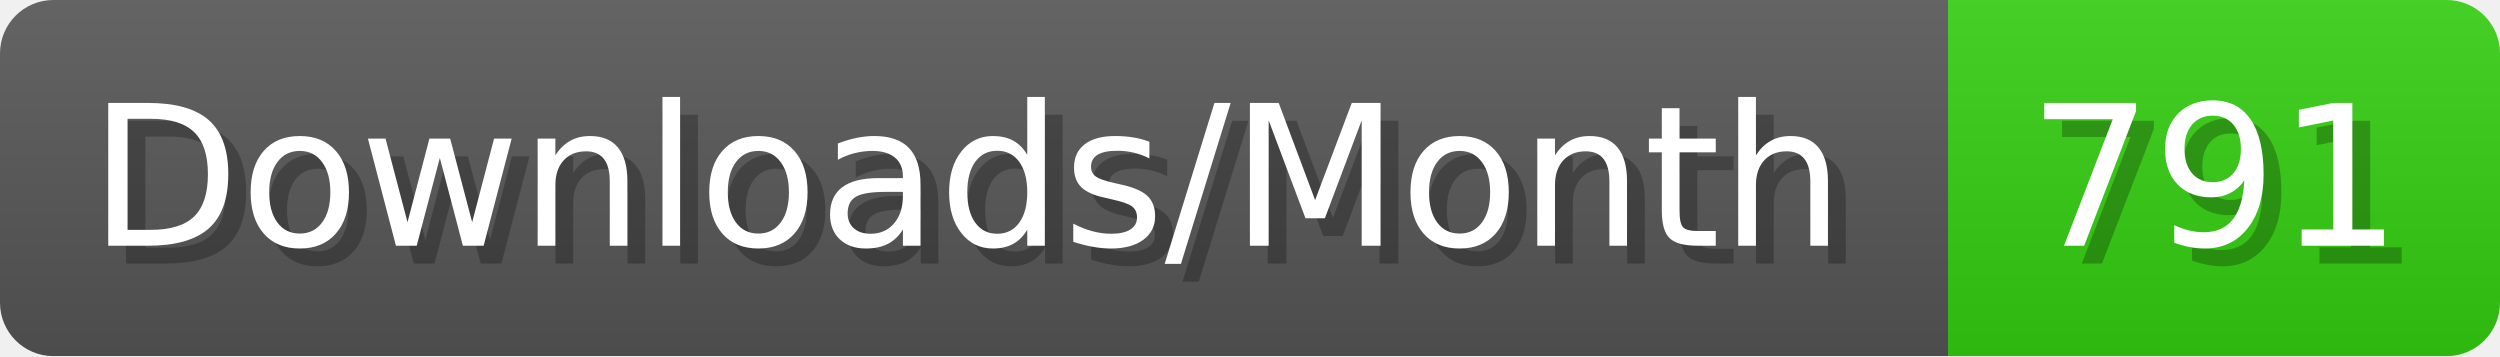
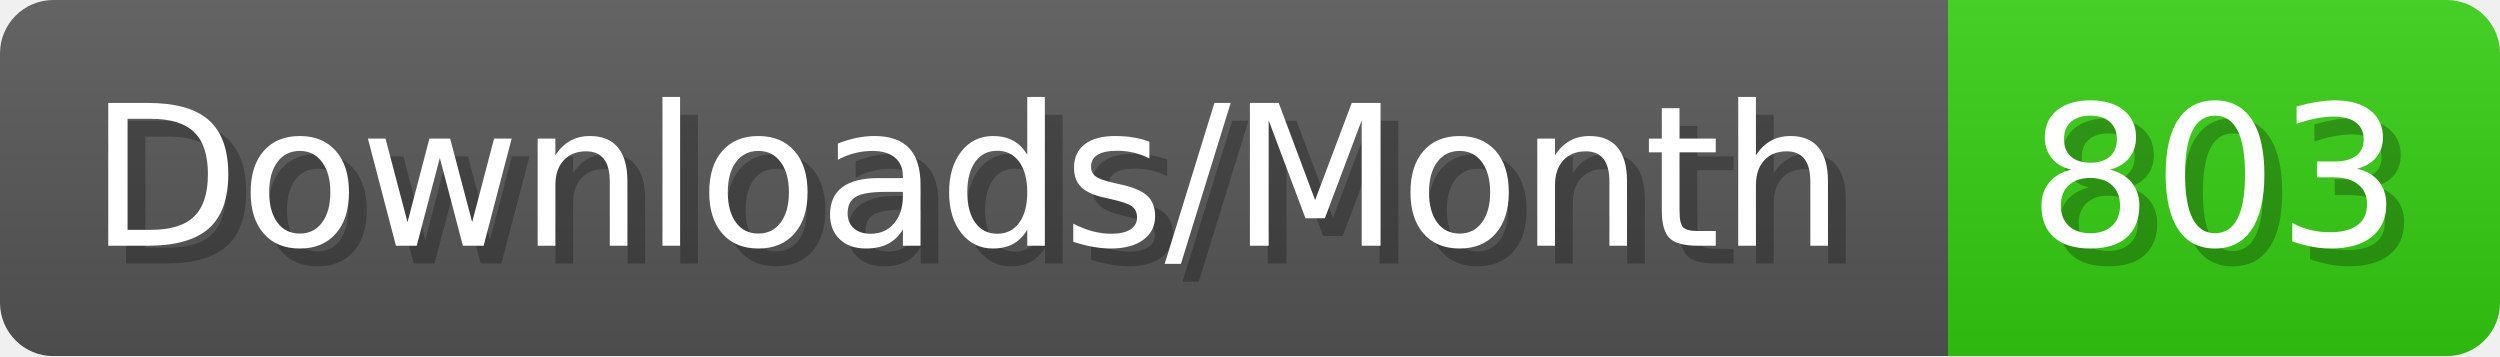
- <svg xmlns="http://www.w3.org/2000/svg" width="140.4" height="20" viewBox="0 0 1404 200" role="img" aria-label="Downloads/Month: 791">
+ <svg xmlns="http://www.w3.org/2000/svg" width="140.4" height="20" viewBox="0 0 1404 200" role="img" aria-label="Downloads/Month: 803">
  <linearGradient id="YlXUI" x2="0" y2="100%">
    <stop offset="0" stop-opacity=".1" stop-color="#EEE" />
    <stop offset="1" stop-opacity=".1" />
  </linearGradient>
  <mask id="JHhop">
    <rect width="1404" height="200" rx="30" fill="#FFF" />
  </mask>
  <g mask="url(#JHhop)">
    <rect width="1094" height="200" fill="#555" />
    <rect width="310" height="200" fill="#3C1" x="1094" />
    <rect width="1404" height="200" fill="url(#YlXUI)" />
  </g>
  <g aria-hidden="true" fill="#fff" text-anchor="start" font-family="Verdana,DejaVu Sans,sans-serif" font-size="110">
    <text x="60" y="148" textLength="994" fill="#000" opacity="0.25">Downloads/Month</text>
    <text x="50" y="138" textLength="994">Downloads/Month</text>
-     <text x="1149" y="148" textLength="210" fill="#000" opacity="0.25">791</text>
-     <text x="1139" y="138" textLength="210">791</text>
+     <text x="1149" y="148" textLength="210" fill="#000" opacity="0.25">803</text>
+     <text x="1139" y="138" textLength="210">803</text>
  </g>
</svg>
